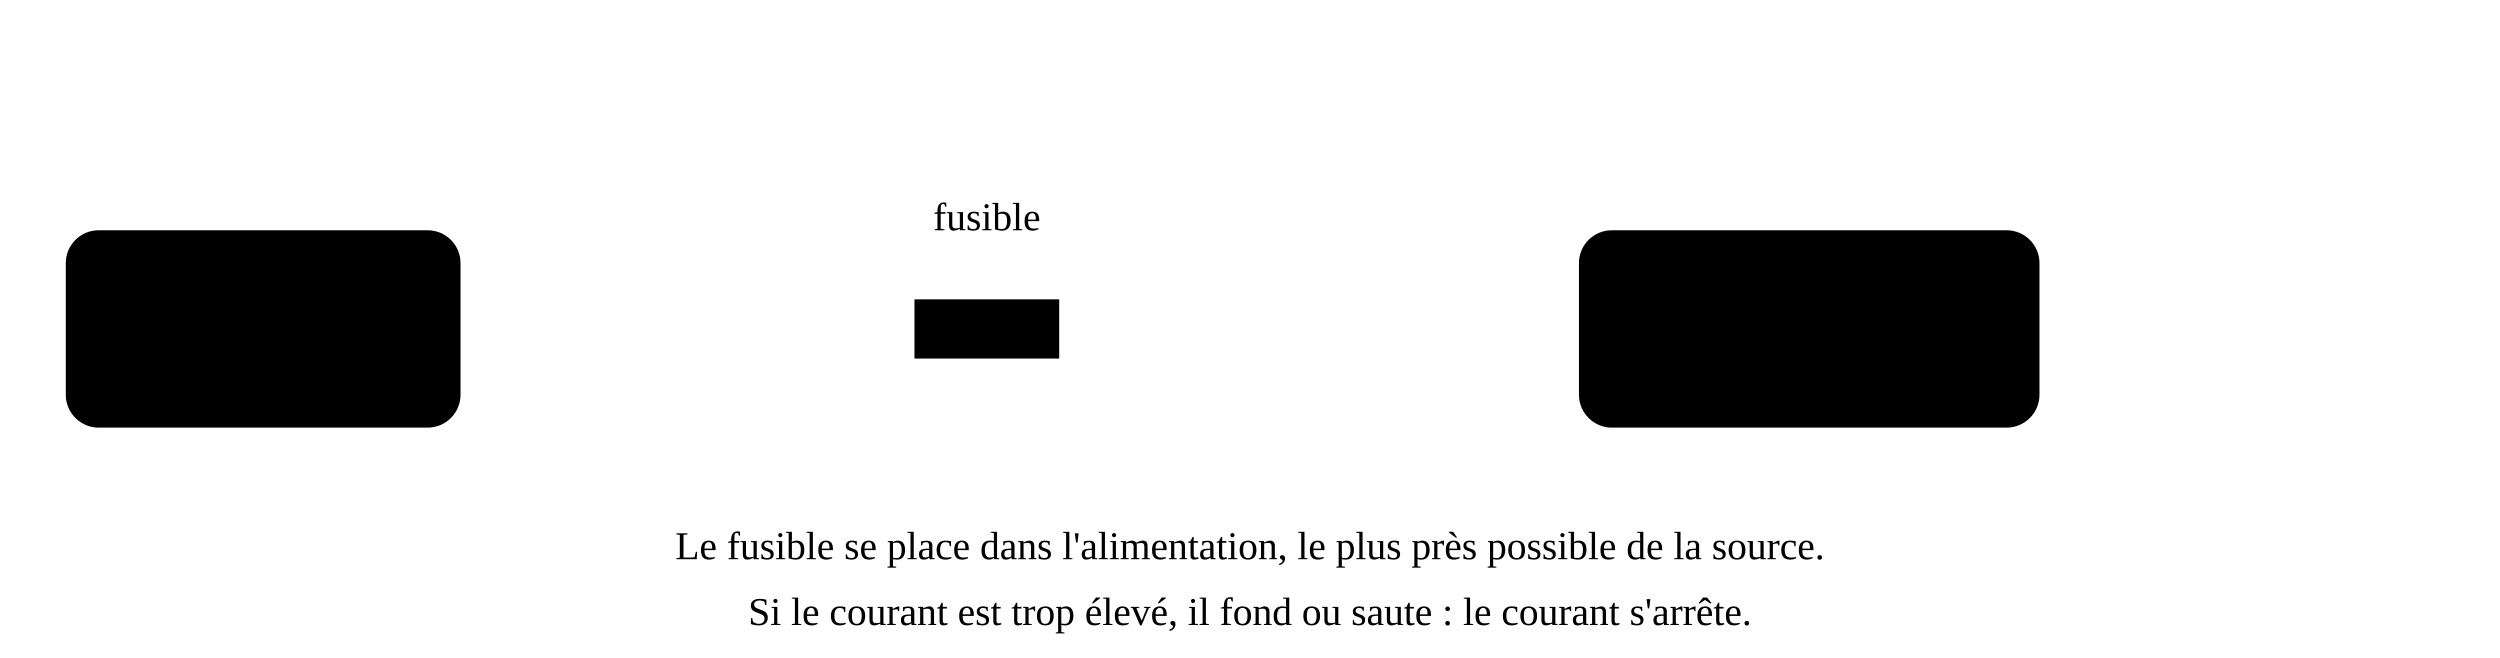
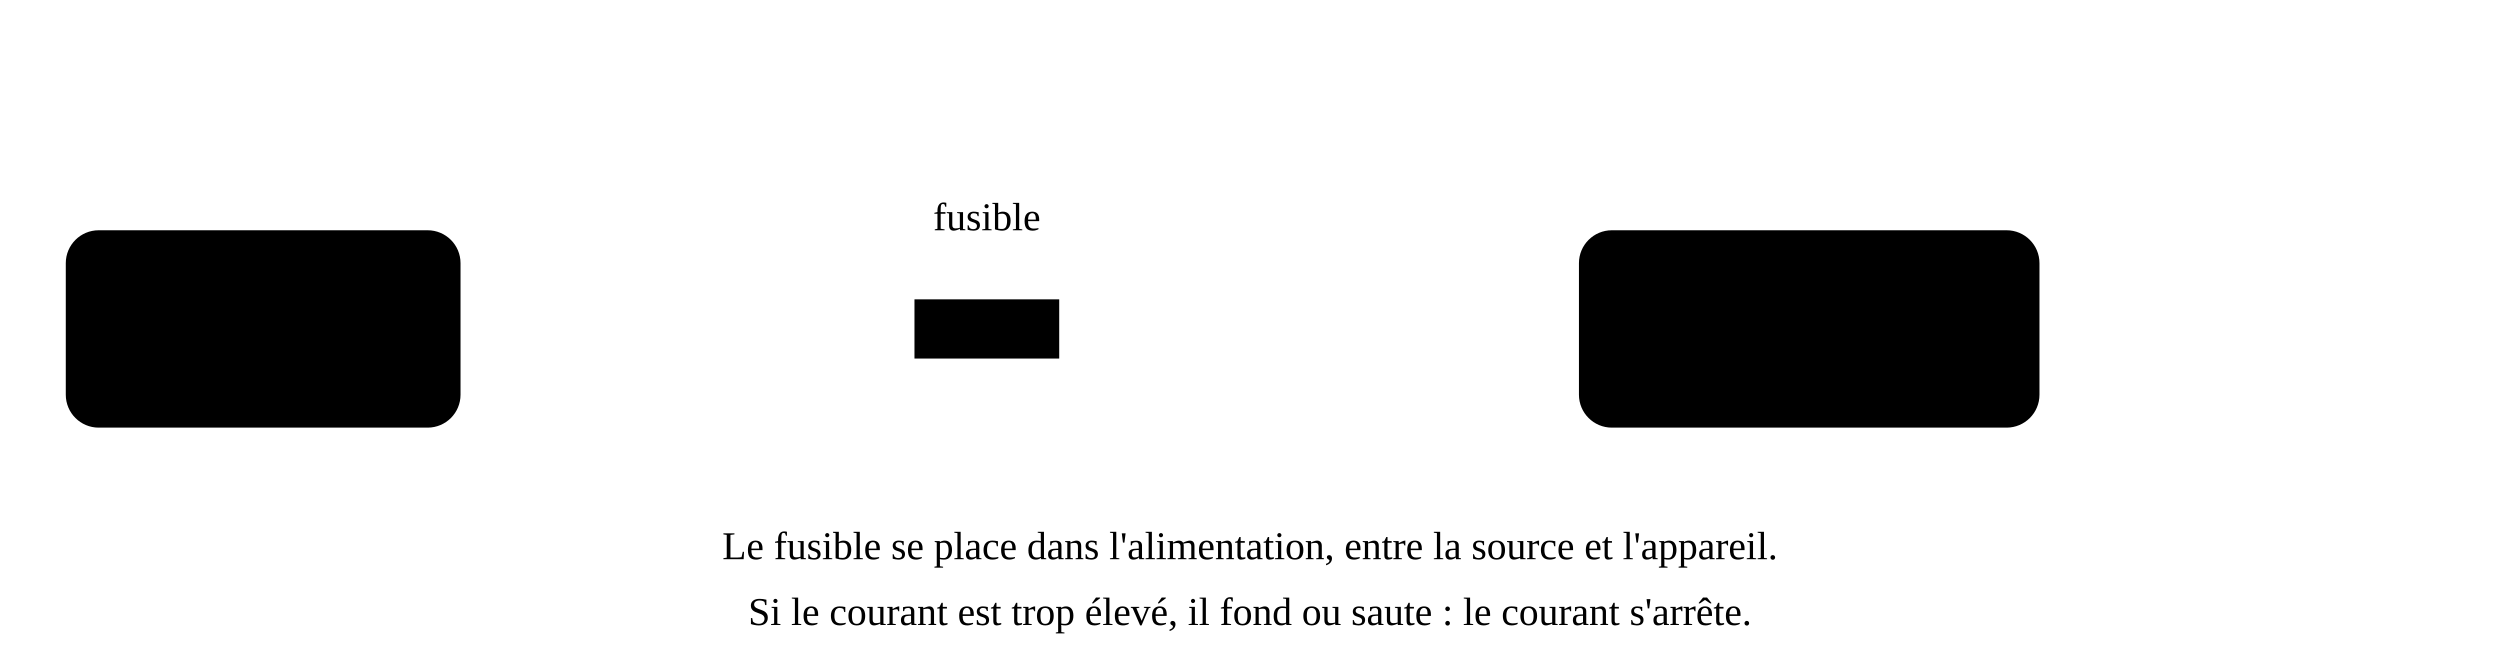
<svg xmlns="http://www.w3.org/2000/svg" class="fig" viewBox="0 0 760 200" role="img">
  <defs>
    <marker id="pijl" viewBox="0 0 10 10" refX="9" refY="5" markerWidth="8" markerHeight="8" orient="auto-start-reverse">
      <path d="M0,0 L10,5 L0,10 z" class="dimhead" />
    </marker>
    <marker id="pijlas" viewBox="0 0 10 10" refX="9" refY="5" markerWidth="8" markerHeight="8" orient="auto">
      <path d="M0,0 L10,5 L0,10 z" class="axhead" />
    </marker>
  </defs>
  <rect x="20" y="70" width="120" height="60" rx="10" class="box" />
  <text x="80.0" y="96.0" class="lbl b" text-anchor="middle">alimentation</text>
  <text x="80.0" y="114.0" class="lbl b" text-anchor="middle">ou batterie</text>
  <line x1="140" y1="100" x2="260" y2="100" class="wire" />
  <line x1="260" y1="100" x2="340" y2="100" class="wire" />
  <rect x="278" y="91" width="44" height="18" class="sym" />
  <text x="300" y="70" class="lbl b" text-anchor="middle">fusible</text>
  <line x1="340" y1="100" x2="480" y2="100" class="wire" />
  <rect x="480" y="70" width="140" height="60" rx="10" class="box" />
  <text x="550.0" y="105.0" class="lbl b" text-anchor="middle">appareil</text>
-   <text x="380" y="170" class="lbl" text-anchor="middle">Le fusible se place dans l'alimentation, le plus près possible de la source.</text>
+   <text x="380" y="170" class="lbl" text-anchor="middle">Le fusible se place dans l'alimentation, entre la source et l'appareil.</text>
  <text x="380" y="190" class="lbl s" text-anchor="middle">Si le courant est trop élevé, il fond ou saute : le courant s'arrête.</text>
</svg>
